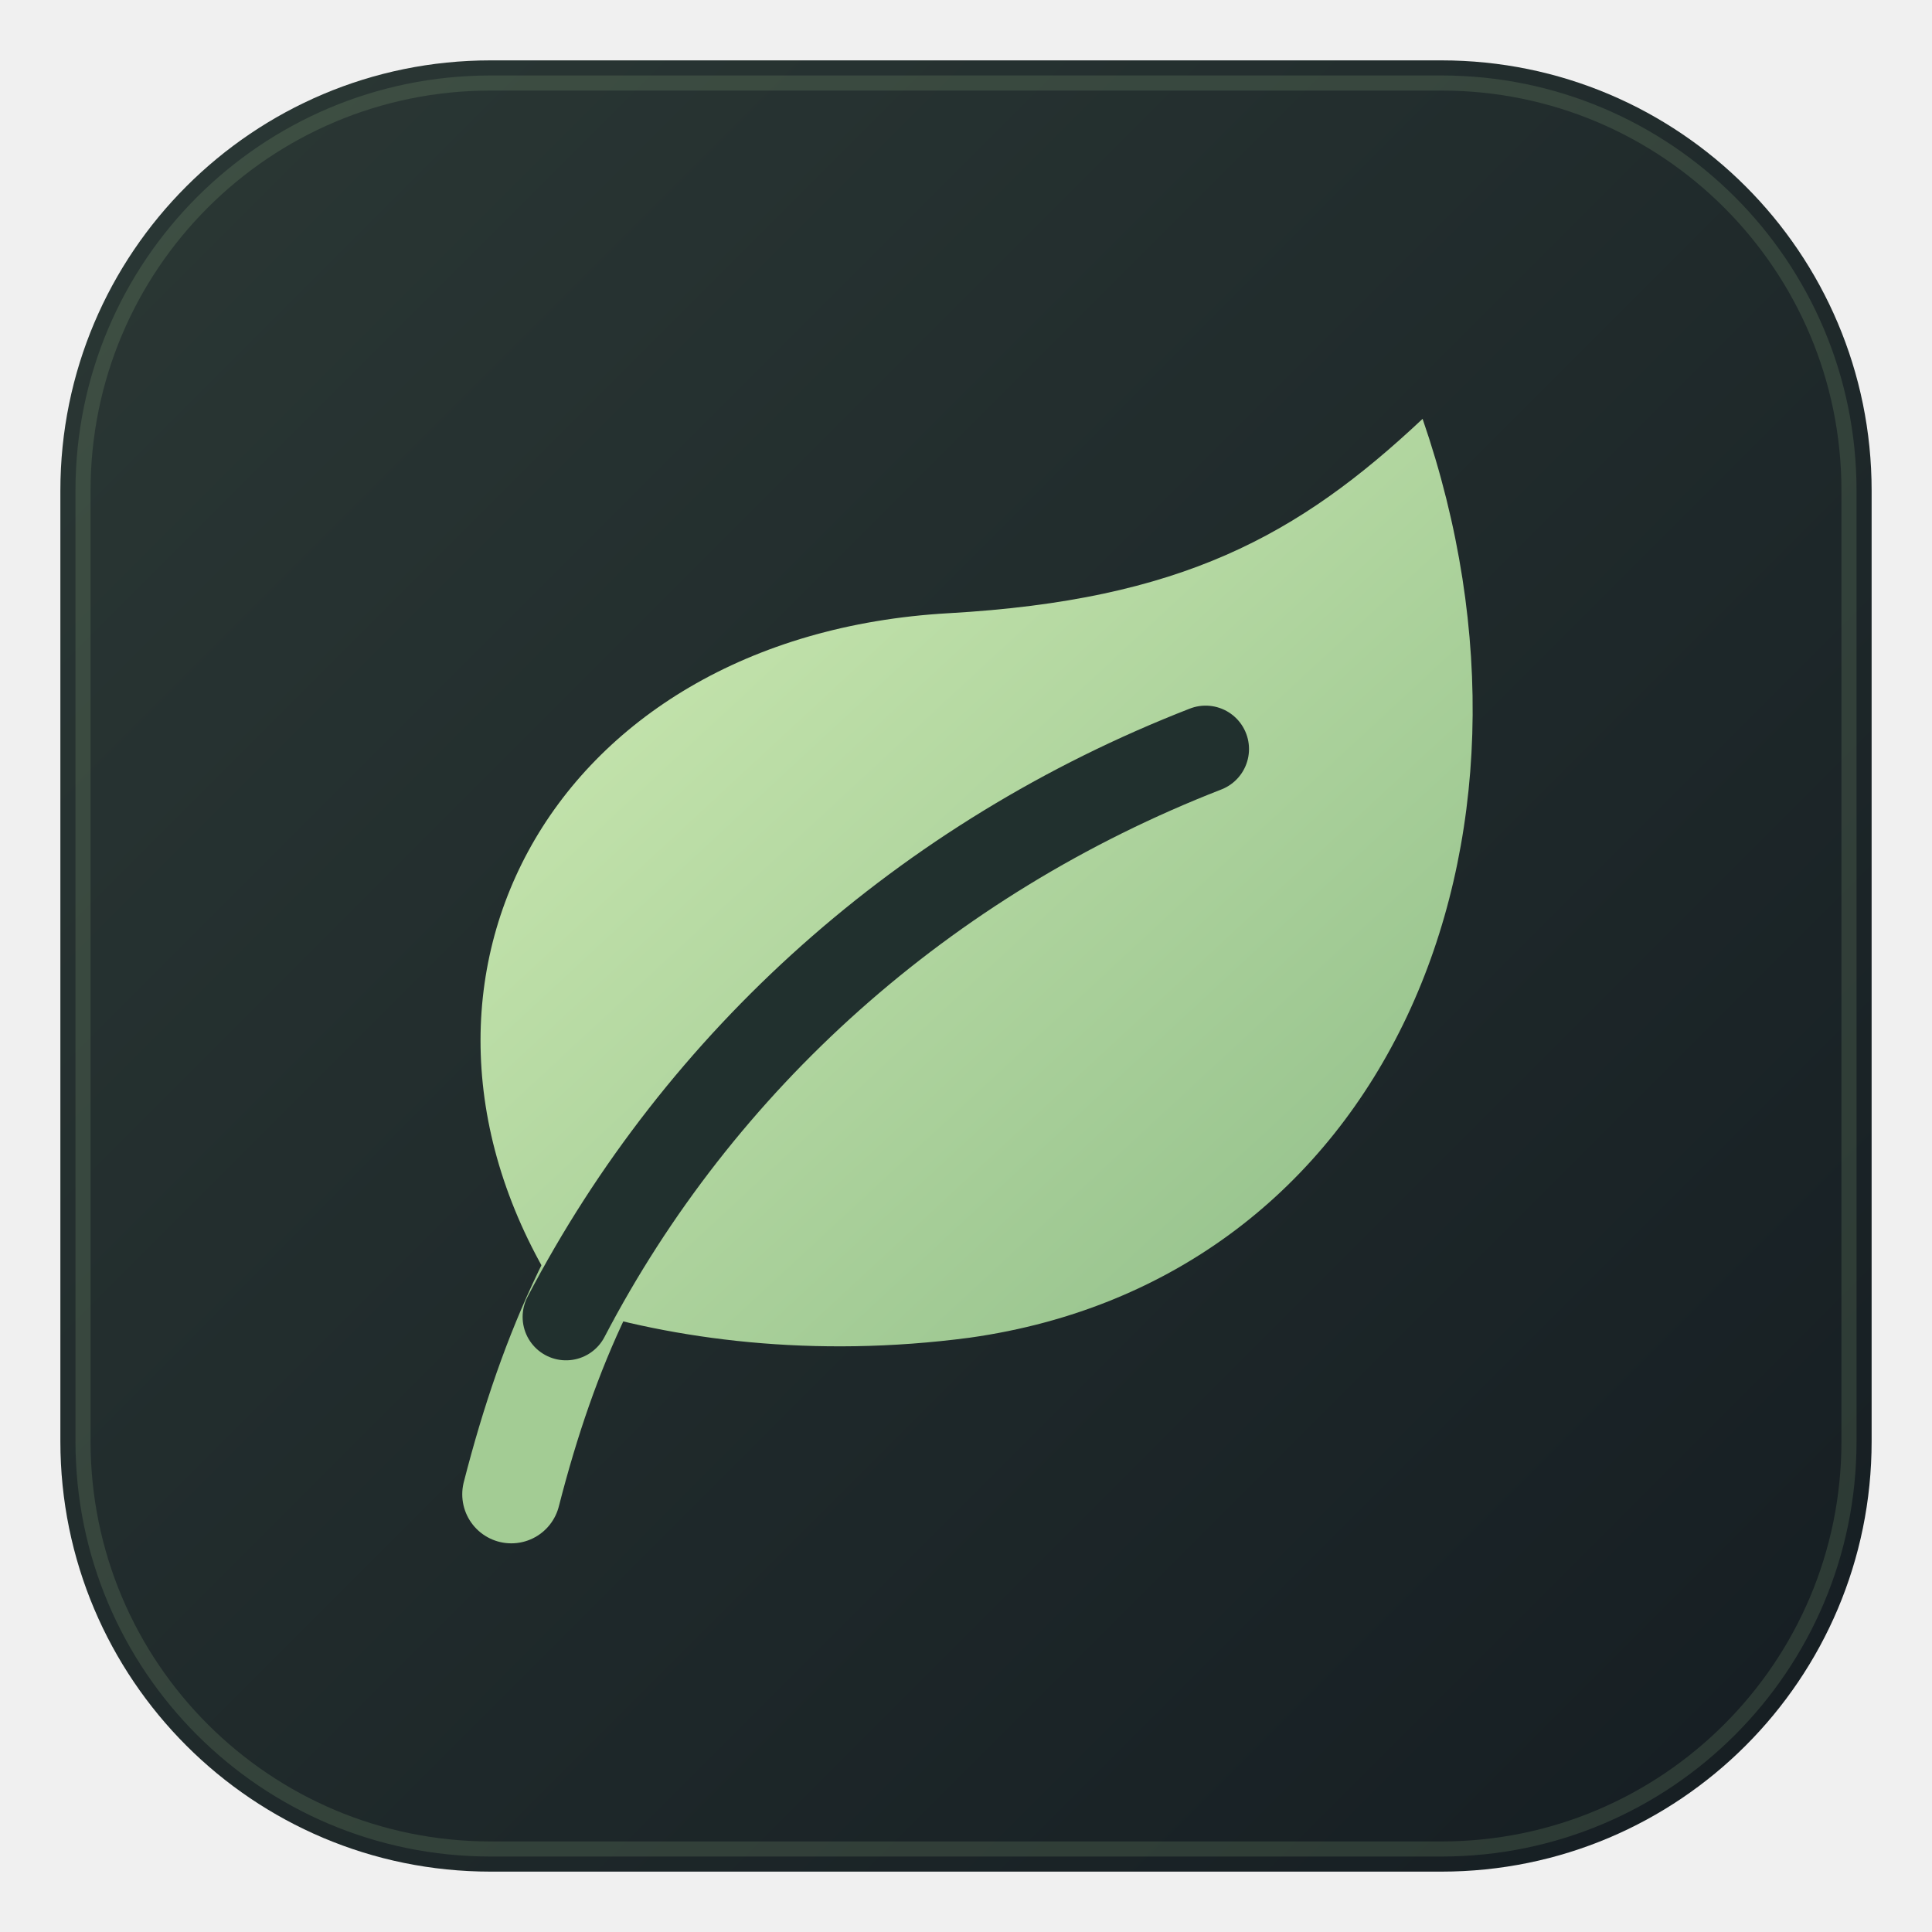
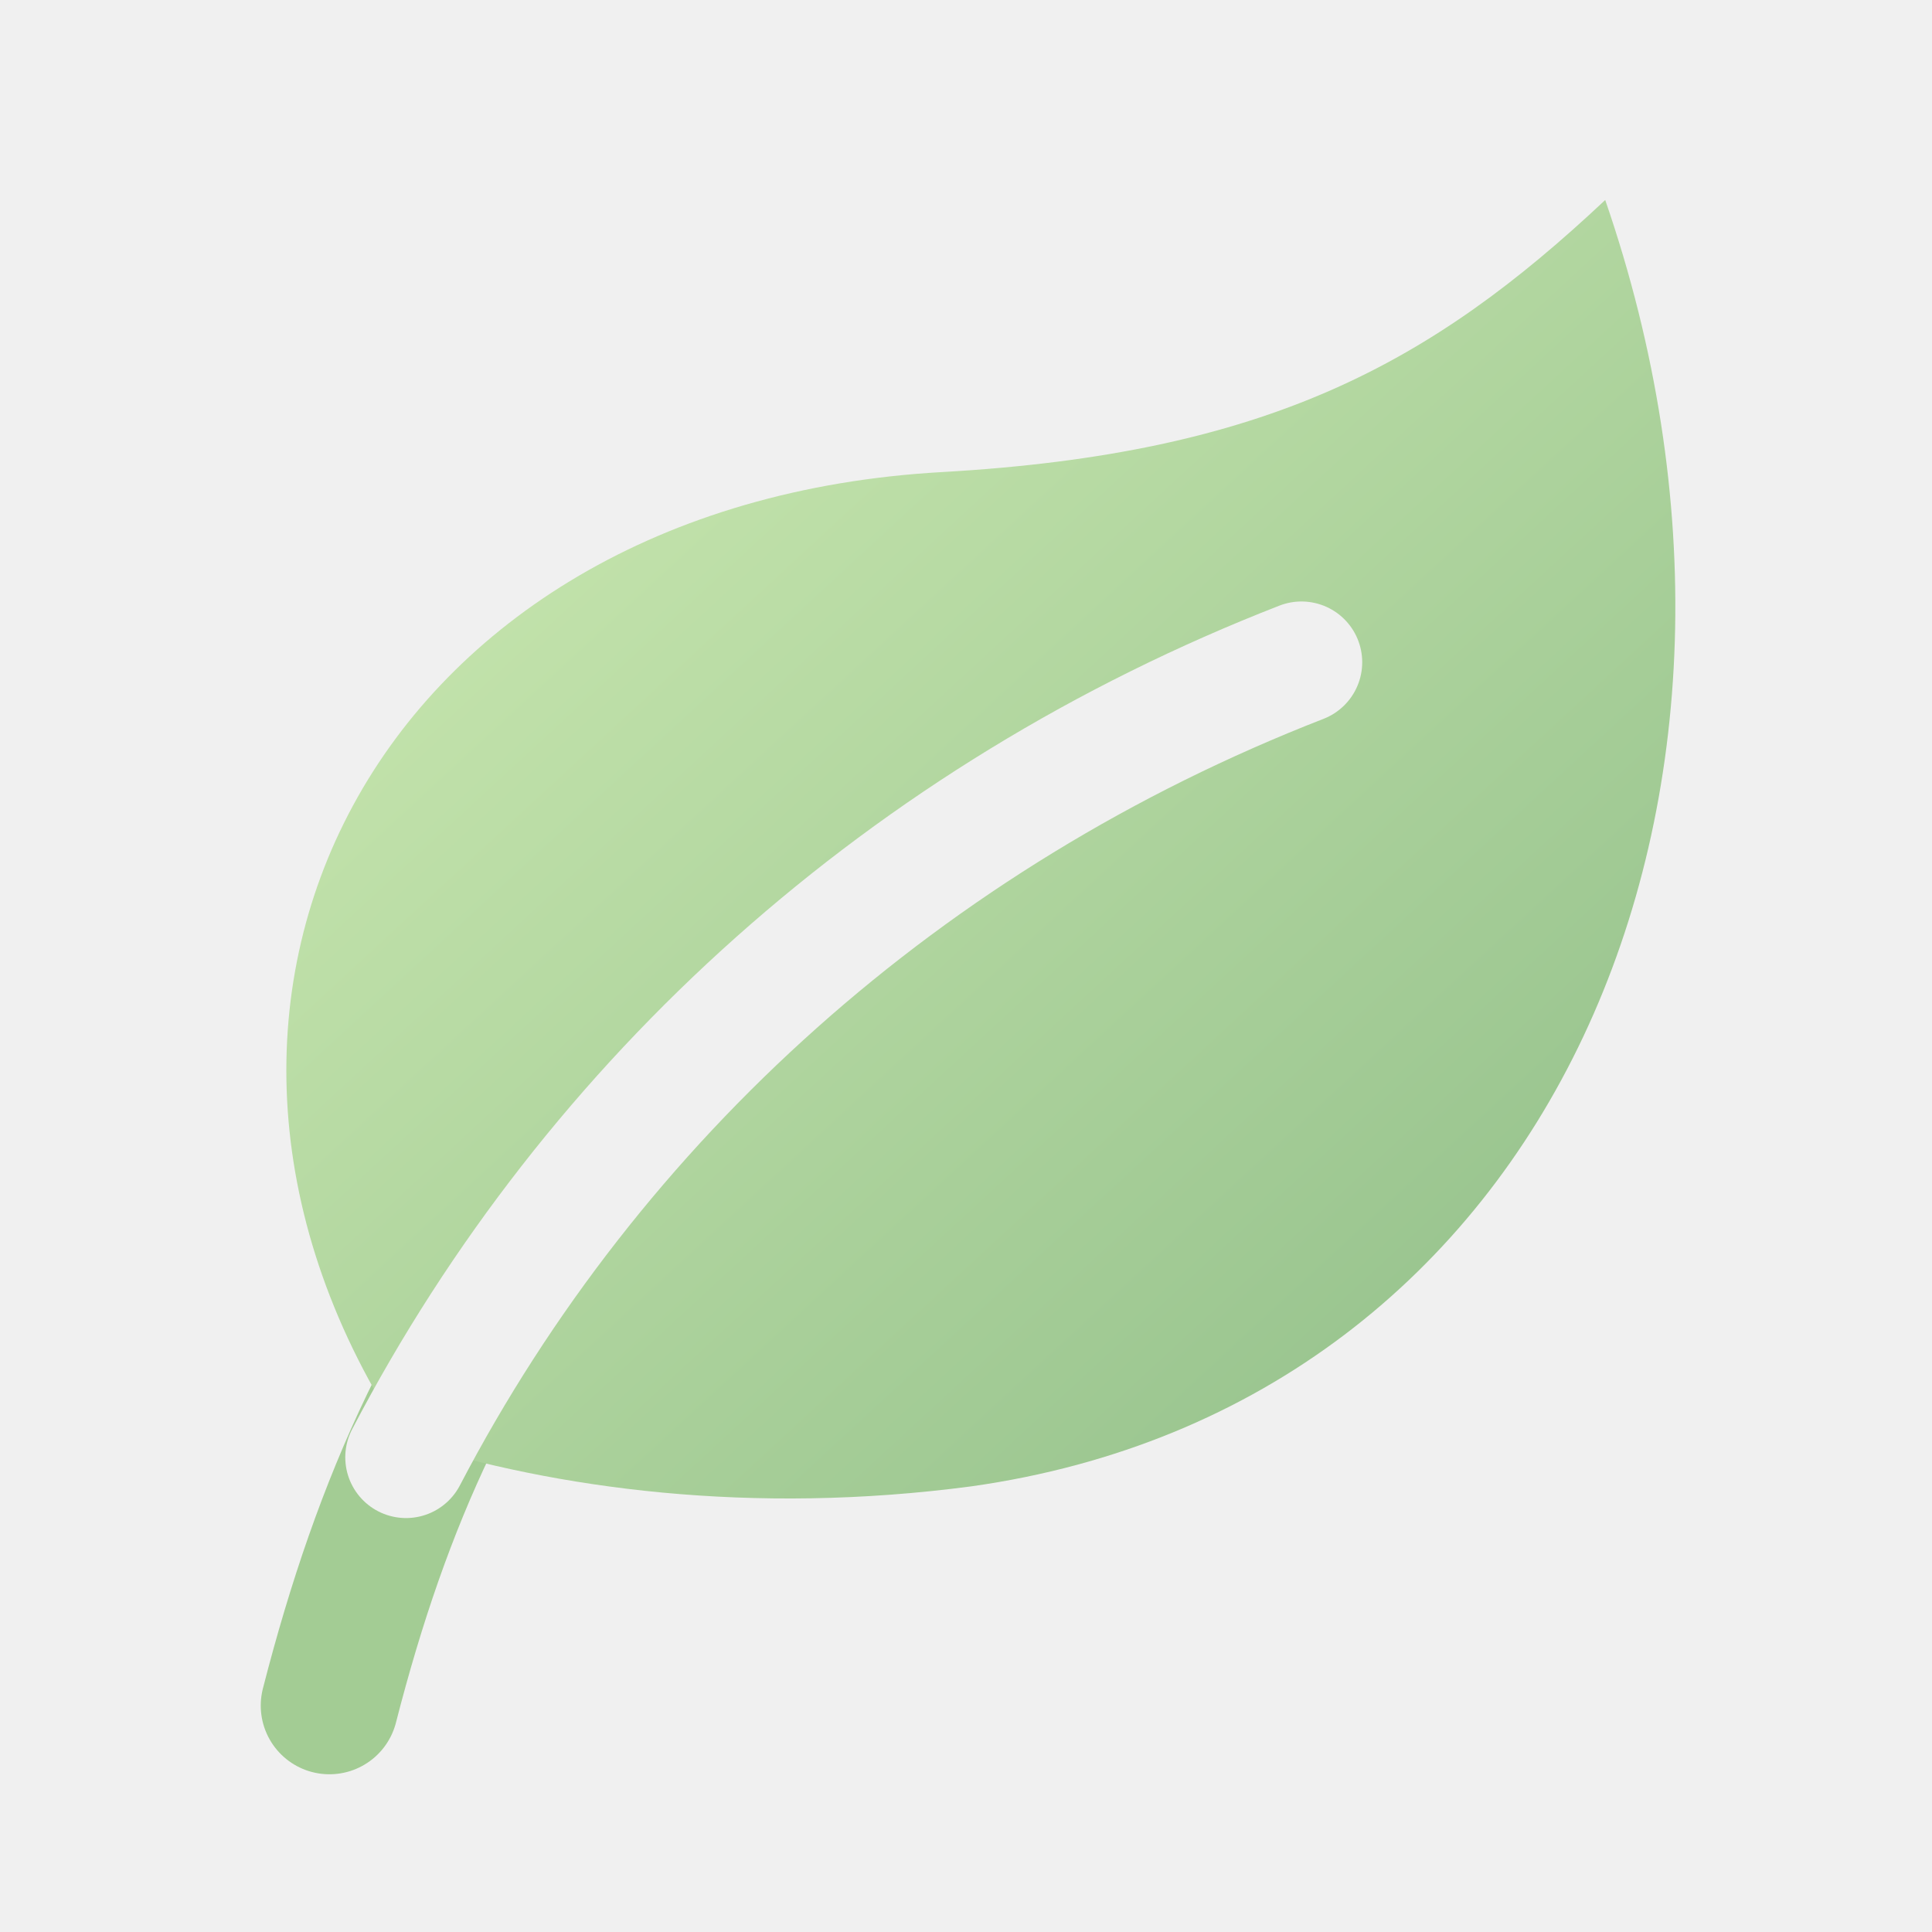
<svg xmlns="http://www.w3.org/2000/svg" width="1024" height="1024" viewBox="0 0 1024 1024">
  <defs>
-     <linearGradient id="tile" x1="0" y1="0" x2="1" y2="1">
-       <stop stop-color="#2b3835" />
-       <stop offset="1" stop-color="#151d22" />
-     </linearGradient>
    <linearGradient id="leaf" x1="0" y1="0" x2="1" y2="1">
      <stop stop-color="#d1edb5" />
      <stop offset="1" stop-color="#8fbd88" />
    </linearGradient>
+     <mask id="vein" maskUnits="userSpaceOnUse" x="0" y="0" width="1024" height="1024">
+       <rect width="1024" height="1024" fill="white" />
+       <path d="M300 698 C371 562 490 455 639 397" fill="none" stroke="black" stroke-width="46" stroke-linecap="round" />
+     </mask>
  </defs>
-   <rect x="32" y="32" width="960" height="960" rx="228" fill="url(#tile)" />
-   <rect x="44" y="44" width="936" height="936" rx="216" fill="none" stroke="#a3cc94" stroke-opacity=".16" stroke-width="8" />
-   <path d="M271 792 C291 714 319 652 369 592" fill="none" stroke="#a3cc94" stroke-width="52" stroke-linecap="round" />
-   <path d="M300 692 C190 527 289 337 503 325 C626 318 688 284 754 222 C832 448 734 678 514 709 C431 720 357 710 300 692Z" fill="url(#leaf)" />
-   <path d="M300 698 C371 562 490 455 639 397" fill="none" stroke="#21302e" stroke-width="46" stroke-linecap="round" />
+   <g transform="translate(512 512) scale(1.4) translate(-512 -512)" mask="url(#vein)">
+     <path d="M271 792 C291 714 319 652 369 592" fill="none" stroke="#a3cc94" stroke-width="52" stroke-linecap="round" />
+     <path d="M300 692 C190 527 289 337 503 325 C626 318 688 284 754 222 C832 448 734 678 514 709 C431 720 357 710 300 692Z" fill="url(#leaf)" />
+   </g>
</svg>
